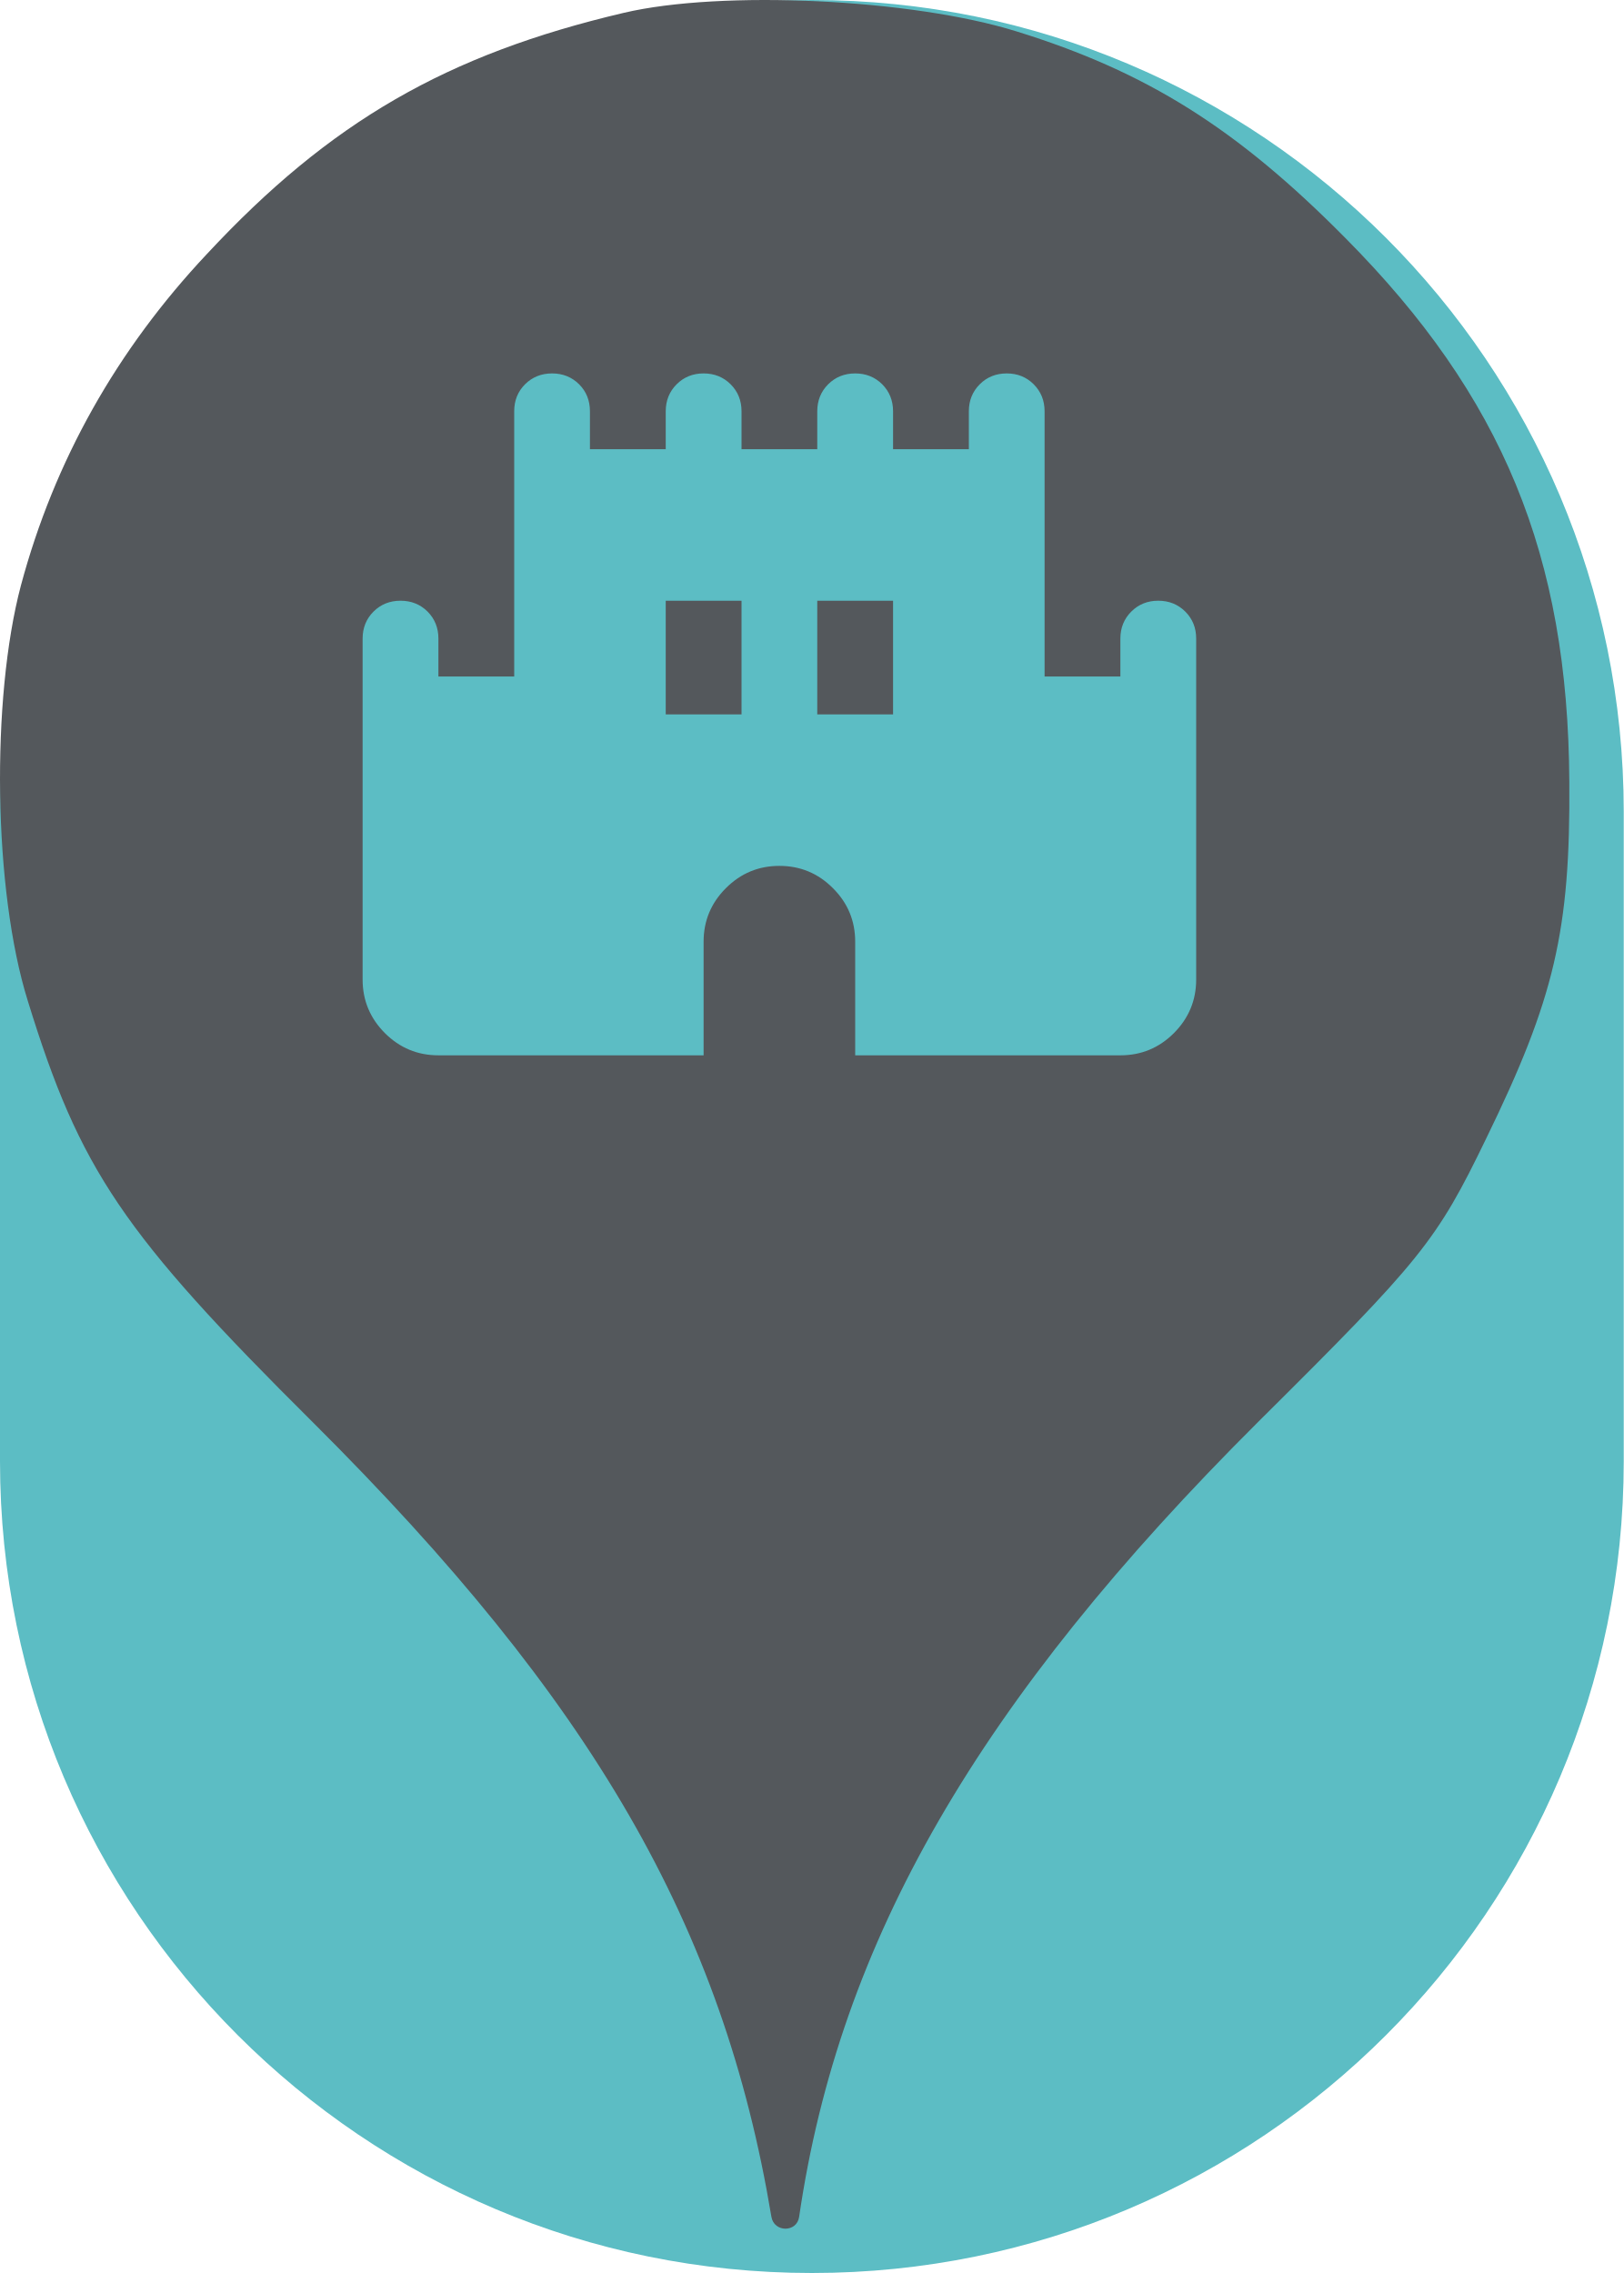
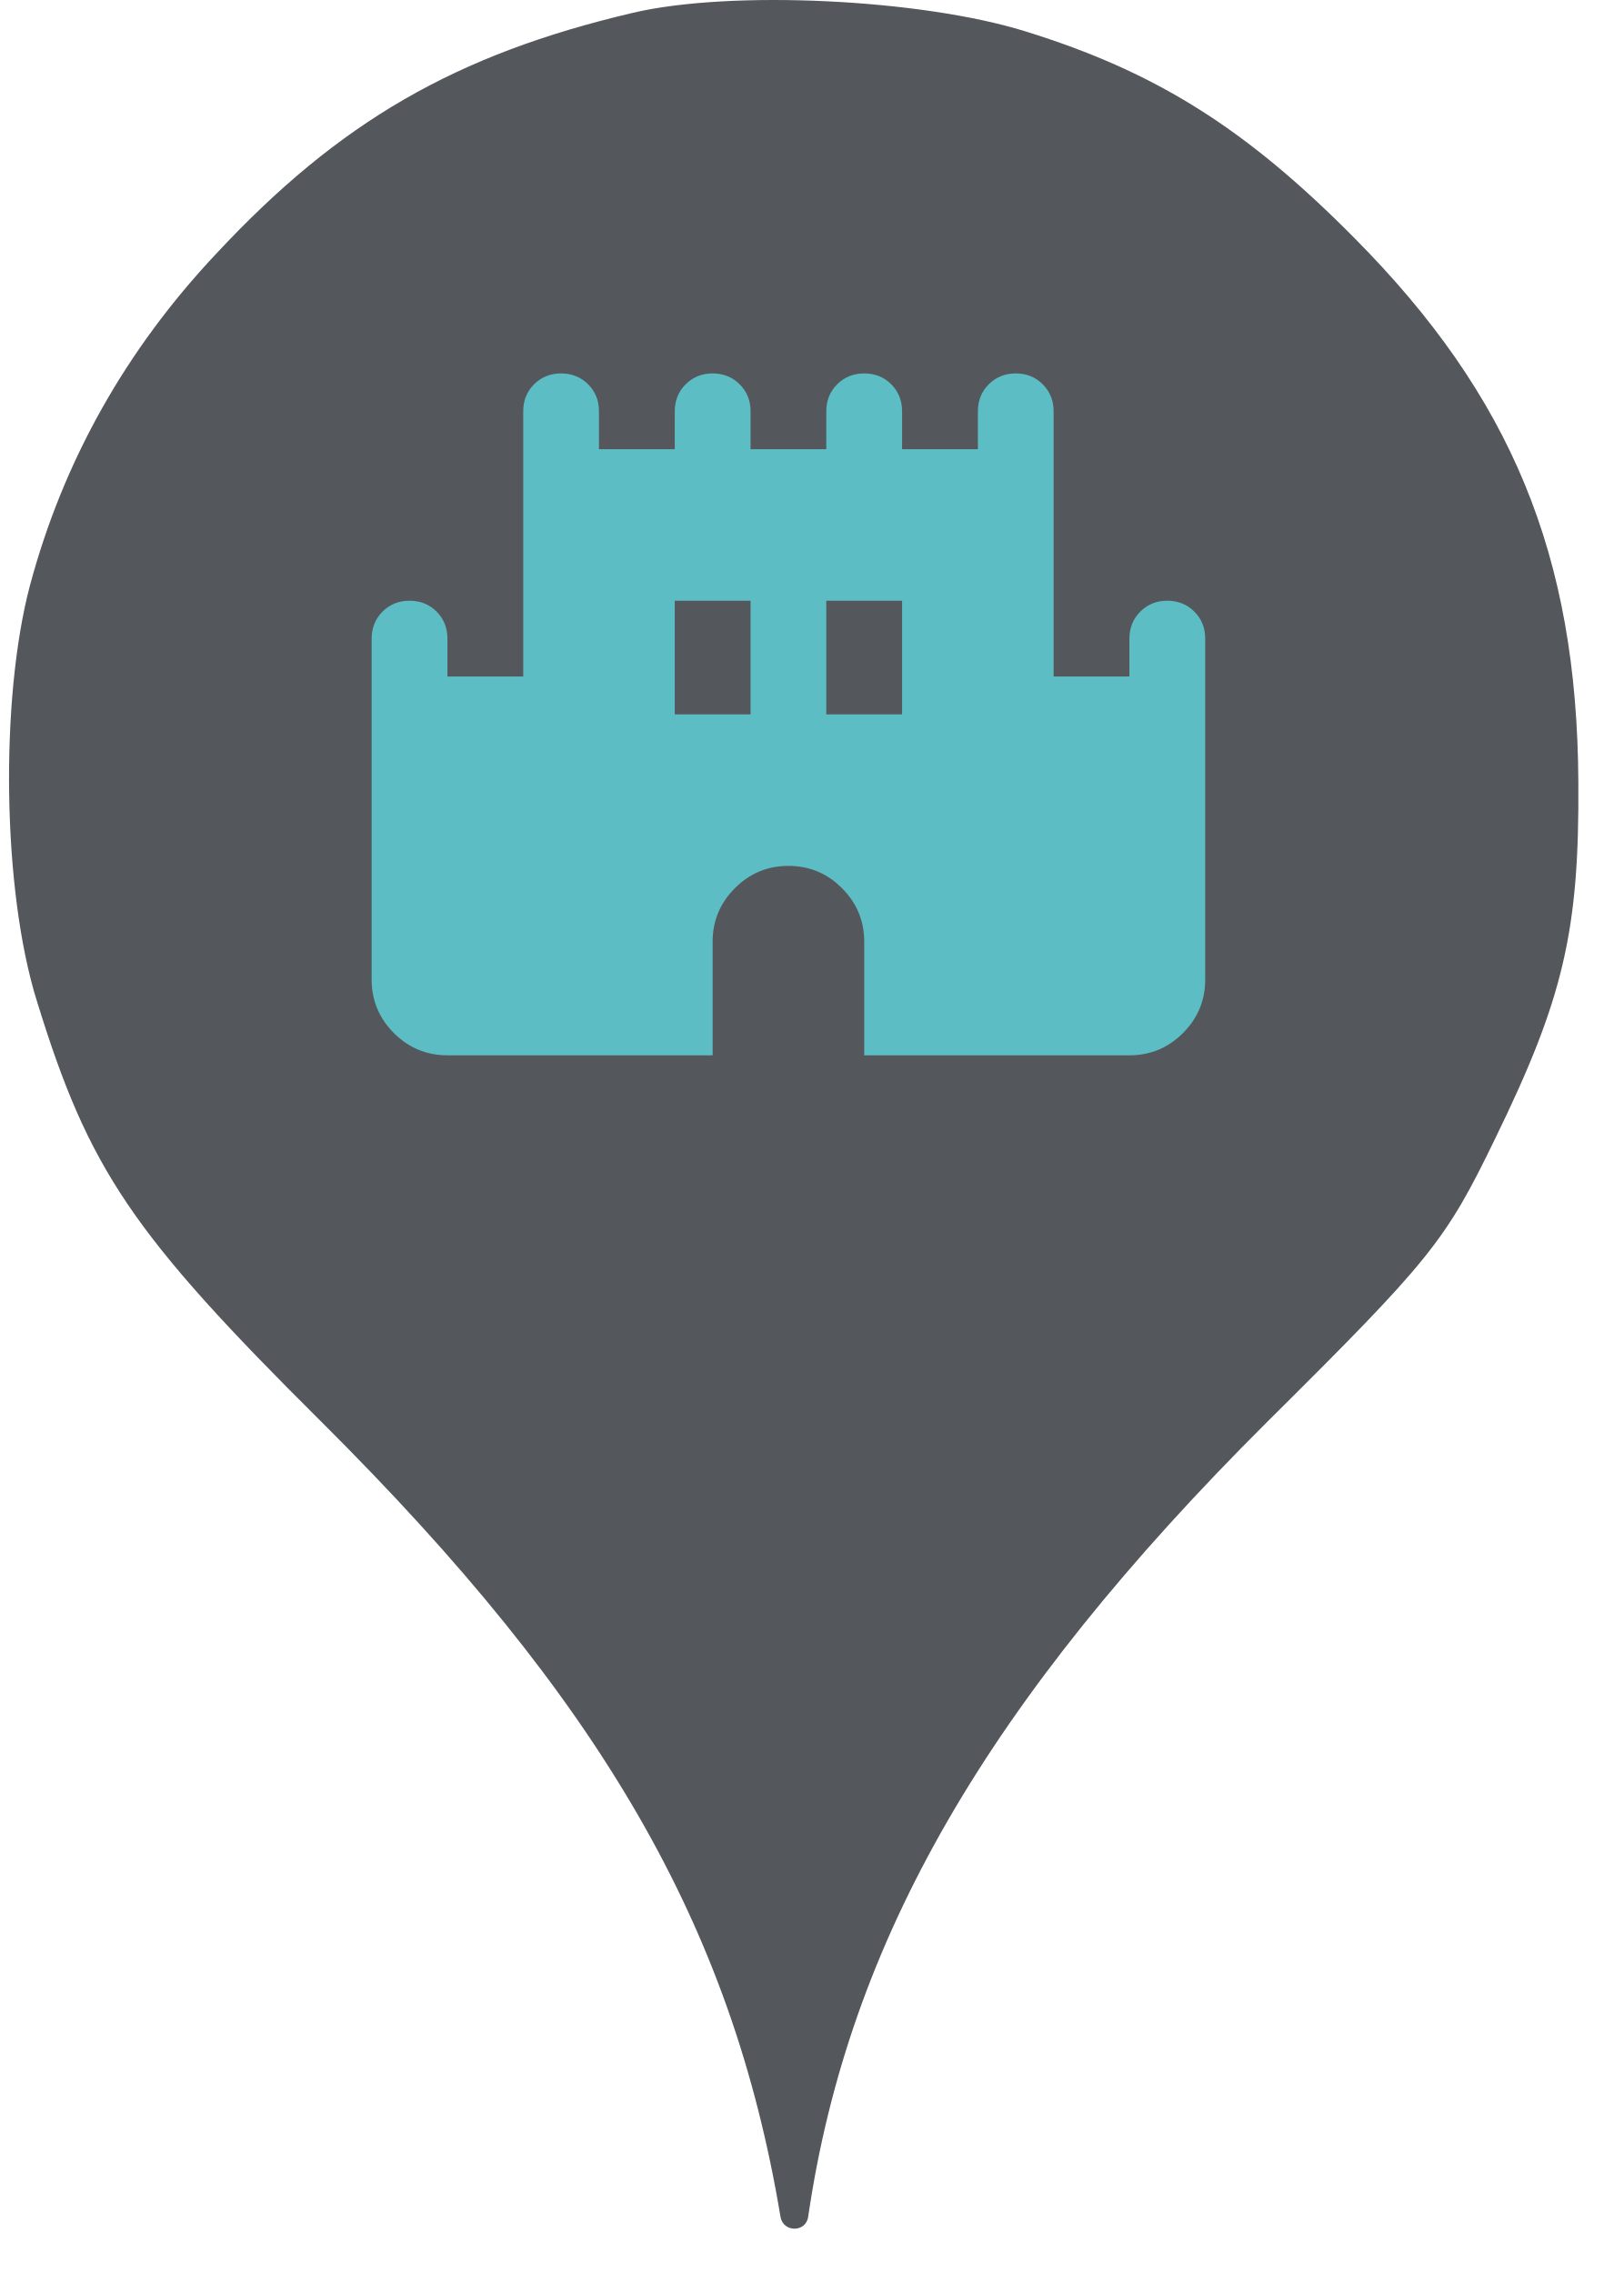
- <svg xmlns="http://www.w3.org/2000/svg" viewBox="0 0 25 35" height="35" width="25">
-   <rect fill="none" x="0" y="0" width="25" height="35" />
-   <rect x="0" y="0" width="25" height="35" rx="12.5" ry="12.5" fill="#5cbdc4" />
-   <path fill="#54585c" transform="translate(0 0)" d="M3.184 3.913C5.086 1.869 6.882 0.838 9.602 0.198C11.113 -0.158 14.046 -0.016 15.646 0.482C17.655 1.104 19.042 1.975 20.713 3.664C23.131 6.1 24.144 8.553 24.162 12.037C24.18 14.331 23.931 15.38 22.882 17.531C22.117 19.113 21.886 19.398 19.38 21.886C15.06 26.189 12.926 29.886 12.304 34.135C12.27 34.379 11.918 34.378 11.877 34.135C11.131 29.655 9.122 26.189 4.82 21.904C1.886 18.989 1.229 18.011 0.429 15.415C-0.105 13.709 -0.14 10.758 0.322 9.015C0.837 7.095 1.797 5.389 3.184 3.913ZM5.926 15.908C6.155 16.136 6.429 16.25 6.75 16.25H10.833V14.5C10.833 14.179 10.948 13.904 11.176 13.676C11.405 13.447 11.679 13.333 12 13.333C12.321 13.333 12.596 13.447 12.824 13.676C13.053 13.904 13.167 14.179 13.167 14.5V16.25H17.25C17.571 16.25 17.846 16.136 18.074 15.908C18.302 15.679 18.417 15.404 18.417 15.083V9.833C18.417 9.668 18.361 9.529 18.249 9.417C18.137 9.306 17.999 9.25 17.833 9.25C17.668 9.25 17.53 9.306 17.418 9.417C17.306 9.529 17.25 9.668 17.25 9.833V10.417H16.083V6.333C16.083 6.168 16.027 6.029 15.915 5.917C15.804 5.806 15.665 5.75 15.5 5.75C15.335 5.75 15.196 5.806 15.085 5.917C14.973 6.029 14.917 6.168 14.917 6.333V6.917H13.75V6.333C13.75 6.168 13.694 6.029 13.583 5.917C13.471 5.806 13.332 5.75 13.167 5.75C13.001 5.75 12.863 5.806 12.751 5.917C12.639 6.029 12.583 6.168 12.583 6.333V6.917H11.417V6.333C11.417 6.168 11.361 6.029 11.249 5.917C11.137 5.806 10.999 5.75 10.833 5.75C10.668 5.75 10.53 5.806 10.418 5.917C10.306 6.029 10.25 6.168 10.25 6.333V6.917H9.083V6.333C9.083 6.168 9.028 6.029 8.916 5.917C8.804 5.806 8.665 5.75 8.5 5.75C8.335 5.75 8.196 5.806 8.084 5.917C7.972 6.029 7.917 6.168 7.917 6.333V10.417H6.75V9.833C6.75 9.668 6.694 9.529 6.583 9.417C6.471 9.306 6.332 9.25 6.167 9.25C6.001 9.25 5.863 9.306 5.751 9.417C5.639 9.529 5.583 9.668 5.583 9.833V15.083C5.583 15.404 5.698 15.679 5.926 15.908ZM11.417 11H10.25V9.25H11.417V11ZM13.75 9.25V11H12.583V9.25H13.75Z" />
+ <svg xmlns="http://www.w3.org/2000/svg" width="25" height="35" viewBox="0 0 25 35" fill="none">
+   <circle cx="12.139" cy="12.659" r="10" fill="#5CBDC4" />
+   <path d="M3.323 3.913C5.225 1.869 7.021 0.838 9.741 0.198C11.252 -0.158 14.185 -0.016 15.785 0.482C17.794 1.104 19.181 1.975 20.852 3.664C23.27 6.1 24.283 8.553 24.301 12.037C24.319 14.331 24.07 15.38 23.021 17.531C22.256 19.113 22.025 19.398 19.519 21.886C15.199 26.189 13.065 29.886 12.443 34.135C12.409 34.379 12.057 34.378 12.017 34.135C11.27 29.655 9.261 26.189 4.959 21.904C2.025 18.989 1.368 18.011 0.568 15.415C0.034 13.709 -0.001 10.758 0.461 9.015C0.976 7.095 1.936 5.389 3.323 3.913ZM6.065 15.908C6.294 16.136 6.568 16.25 6.889 16.25H10.972V14.5C10.972 14.179 11.087 13.904 11.315 13.676C11.544 13.447 11.818 13.333 12.139 13.333C12.46 13.333 12.735 13.447 12.963 13.676C13.191 13.904 13.306 14.179 13.306 14.5V16.25H17.389C17.71 16.25 17.985 16.136 18.213 15.908C18.442 15.679 18.556 15.404 18.556 15.083V9.833C18.556 9.668 18.5 9.529 18.388 9.417C18.276 9.306 18.138 9.25 17.972 9.25C17.807 9.25 17.669 9.306 17.557 9.417C17.445 9.529 17.389 9.668 17.389 9.833V10.417H16.222V6.333C16.222 6.168 16.166 6.029 16.054 5.917C15.943 5.806 15.804 5.75 15.639 5.75C15.474 5.75 15.335 5.806 15.224 5.917C15.112 6.029 15.056 6.168 15.056 6.333V6.917H13.889V6.333C13.889 6.168 13.833 6.029 13.722 5.917C13.61 5.806 13.471 5.75 13.306 5.75C13.14 5.75 13.002 5.806 12.89 5.917C12.778 6.029 12.722 6.168 12.722 6.333V6.917H11.556V6.333C11.556 6.168 11.5 6.029 11.388 5.917C11.276 5.806 11.138 5.75 10.972 5.75C10.807 5.75 10.669 5.806 10.557 5.917C10.445 6.029 10.389 6.168 10.389 6.333V6.917H9.222V6.333C9.222 6.168 9.167 6.029 9.055 5.917C8.943 5.806 8.804 5.75 8.639 5.75C8.474 5.75 8.335 5.806 8.223 5.917C8.111 6.029 8.056 6.168 8.056 6.333V10.417H6.889V9.833C6.889 9.668 6.833 9.529 6.722 9.417C6.61 9.306 6.471 9.25 6.306 9.25C6.14 9.25 6.002 9.306 5.89 9.417C5.778 9.529 5.722 9.668 5.722 9.833V15.083C5.722 15.404 5.837 15.679 6.065 15.908ZM11.556 11H10.389V9.25H11.556V11ZM13.889 9.25V11H12.722V9.25H13.889Z" fill="#54585C" />
</svg>
